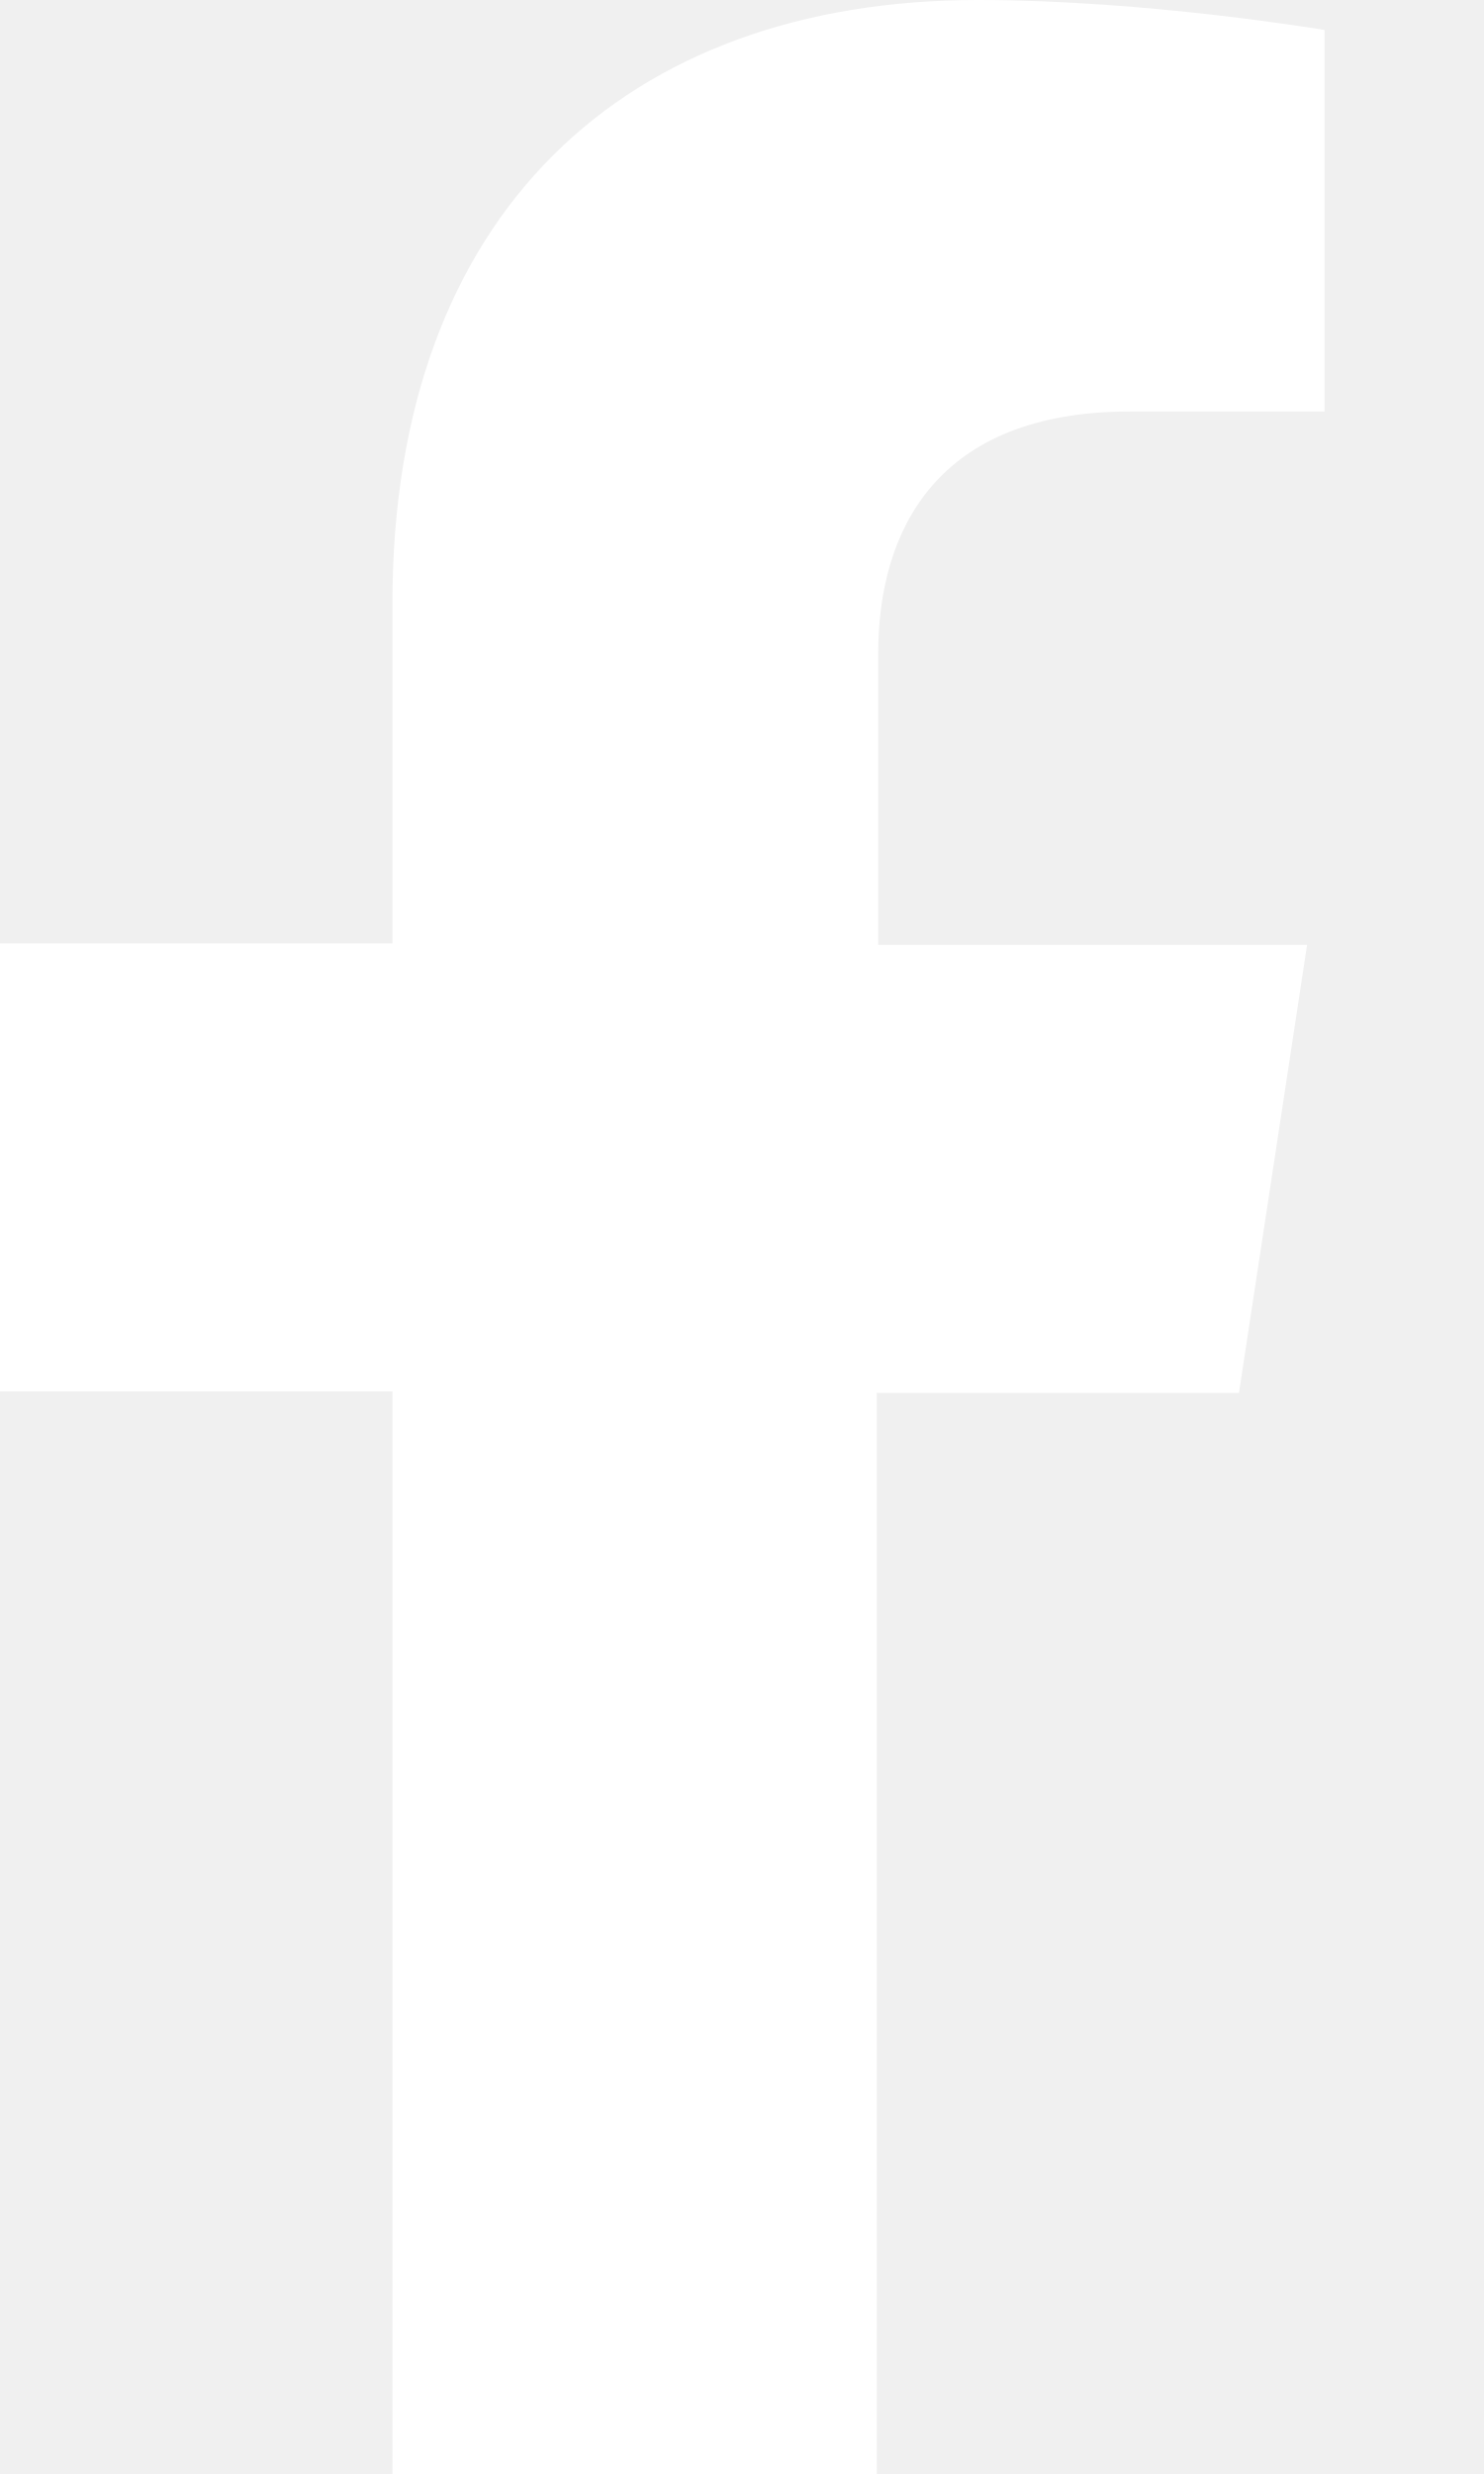
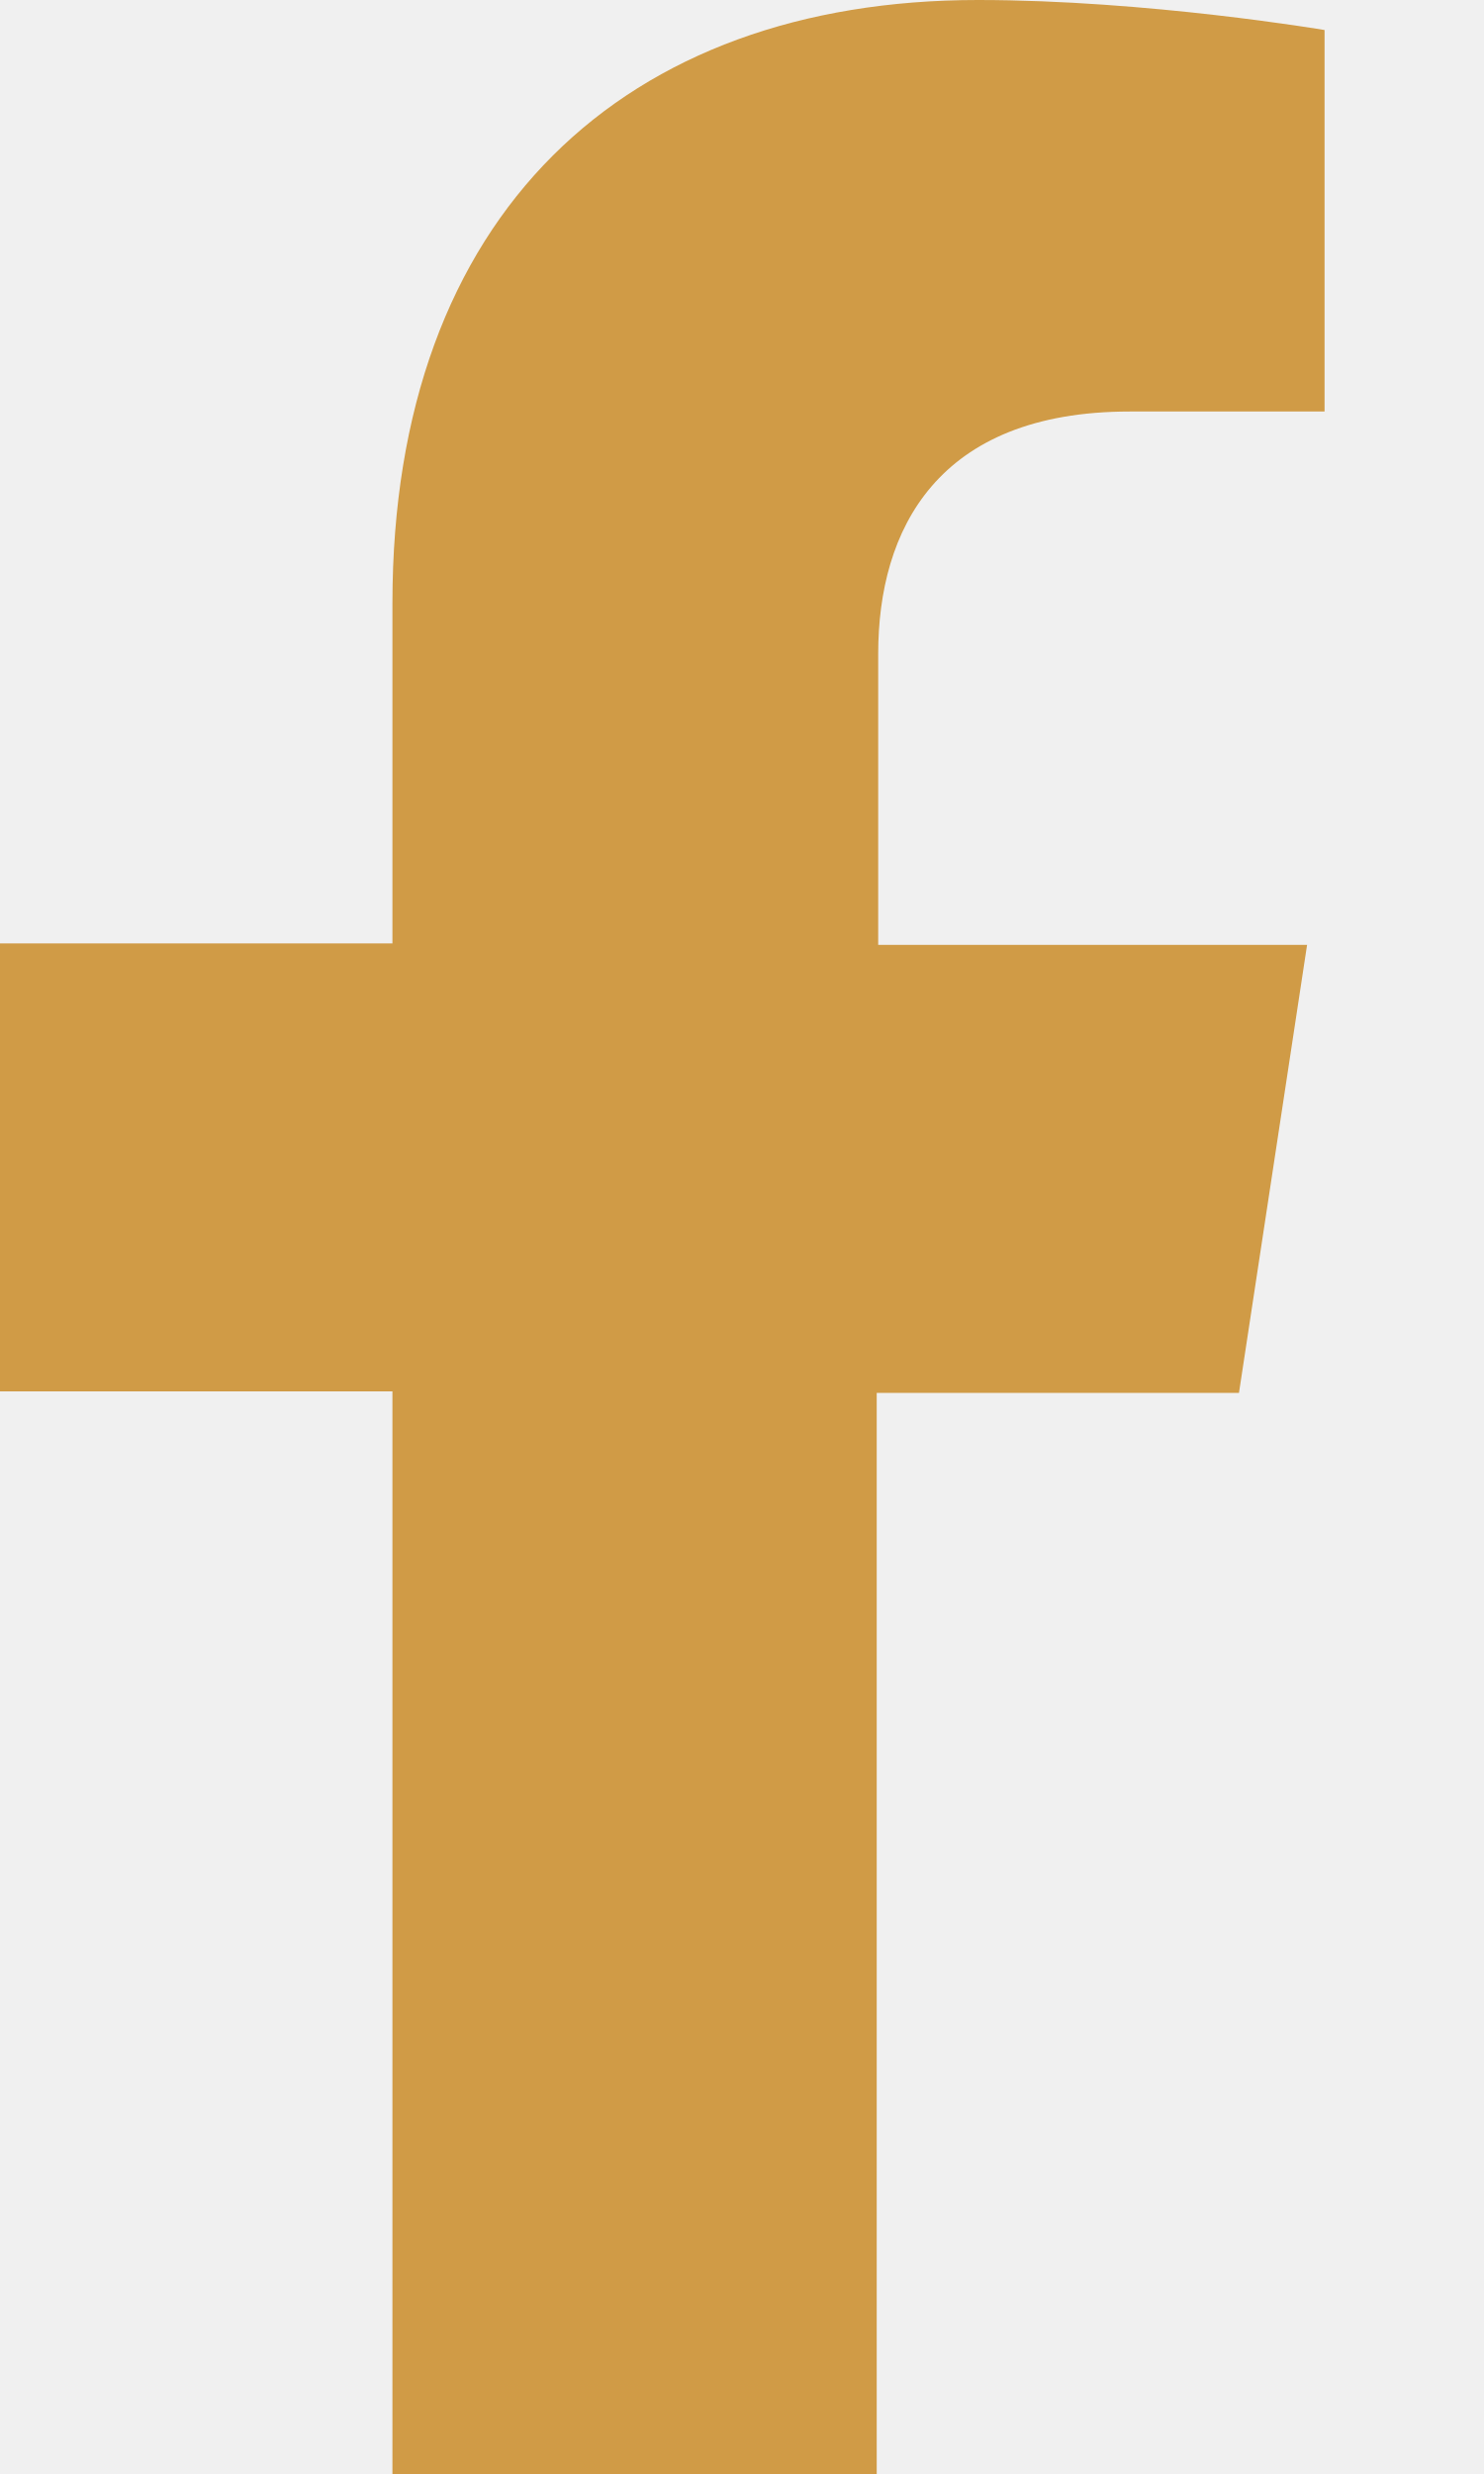
<svg xmlns="http://www.w3.org/2000/svg" width="9" height="15" viewBox="0 0 9 15" fill="none">
-   <path d="M5.317 8.436V15H2.38V8.436H0V5.72H2.38V3.656C2.38 1.296 3.791 0 5.931 0C6.958 0 8.033 0.182 8.033 0.182V2.495H6.852C5.681 2.495 5.326 3.215 5.326 3.964V5.729H7.927L7.514 8.445H5.317V8.436Z" fill="white" />
+   <path d="M5.317 8.436V15H2.38V8.436H0V5.72H2.38V3.656C2.38 1.296 3.791 0 5.931 0C6.958 0 8.033 0.182 8.033 0.182V2.495H6.852C5.681 2.495 5.326 3.215 5.326 3.964V5.729H7.927L7.514 8.445H5.317V8.436Z" fill="#D09B46" />
</svg>
